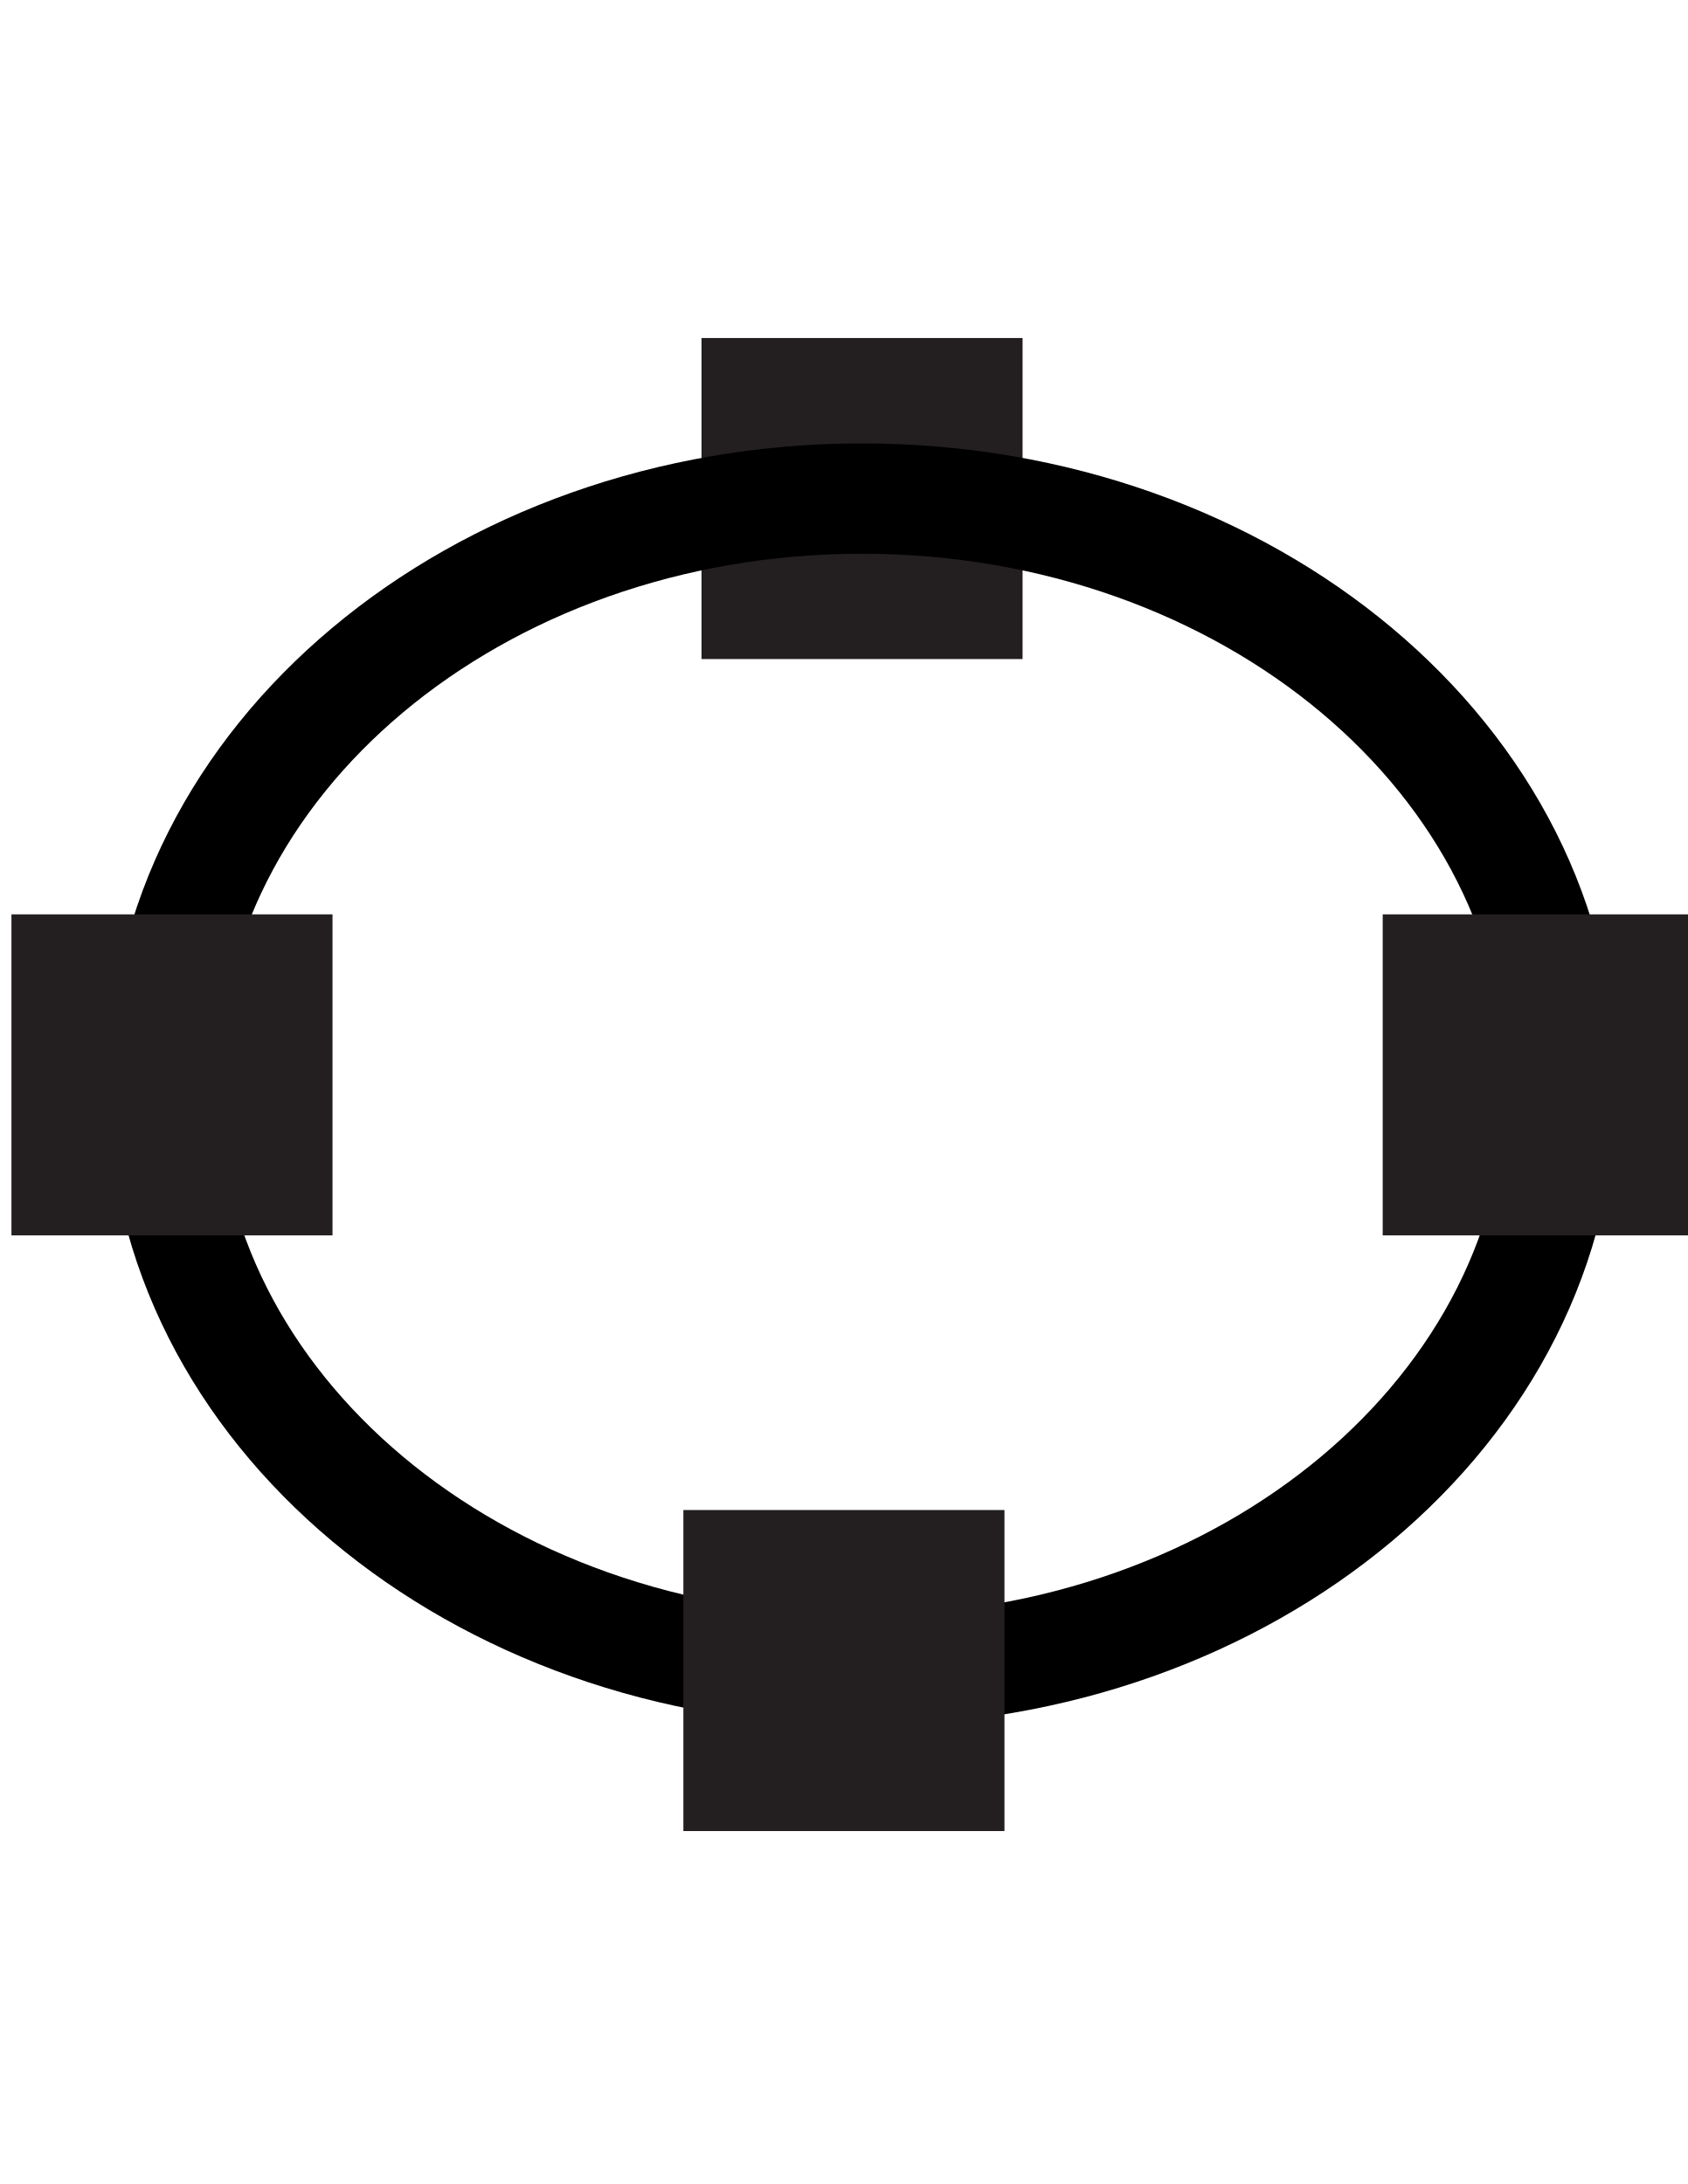
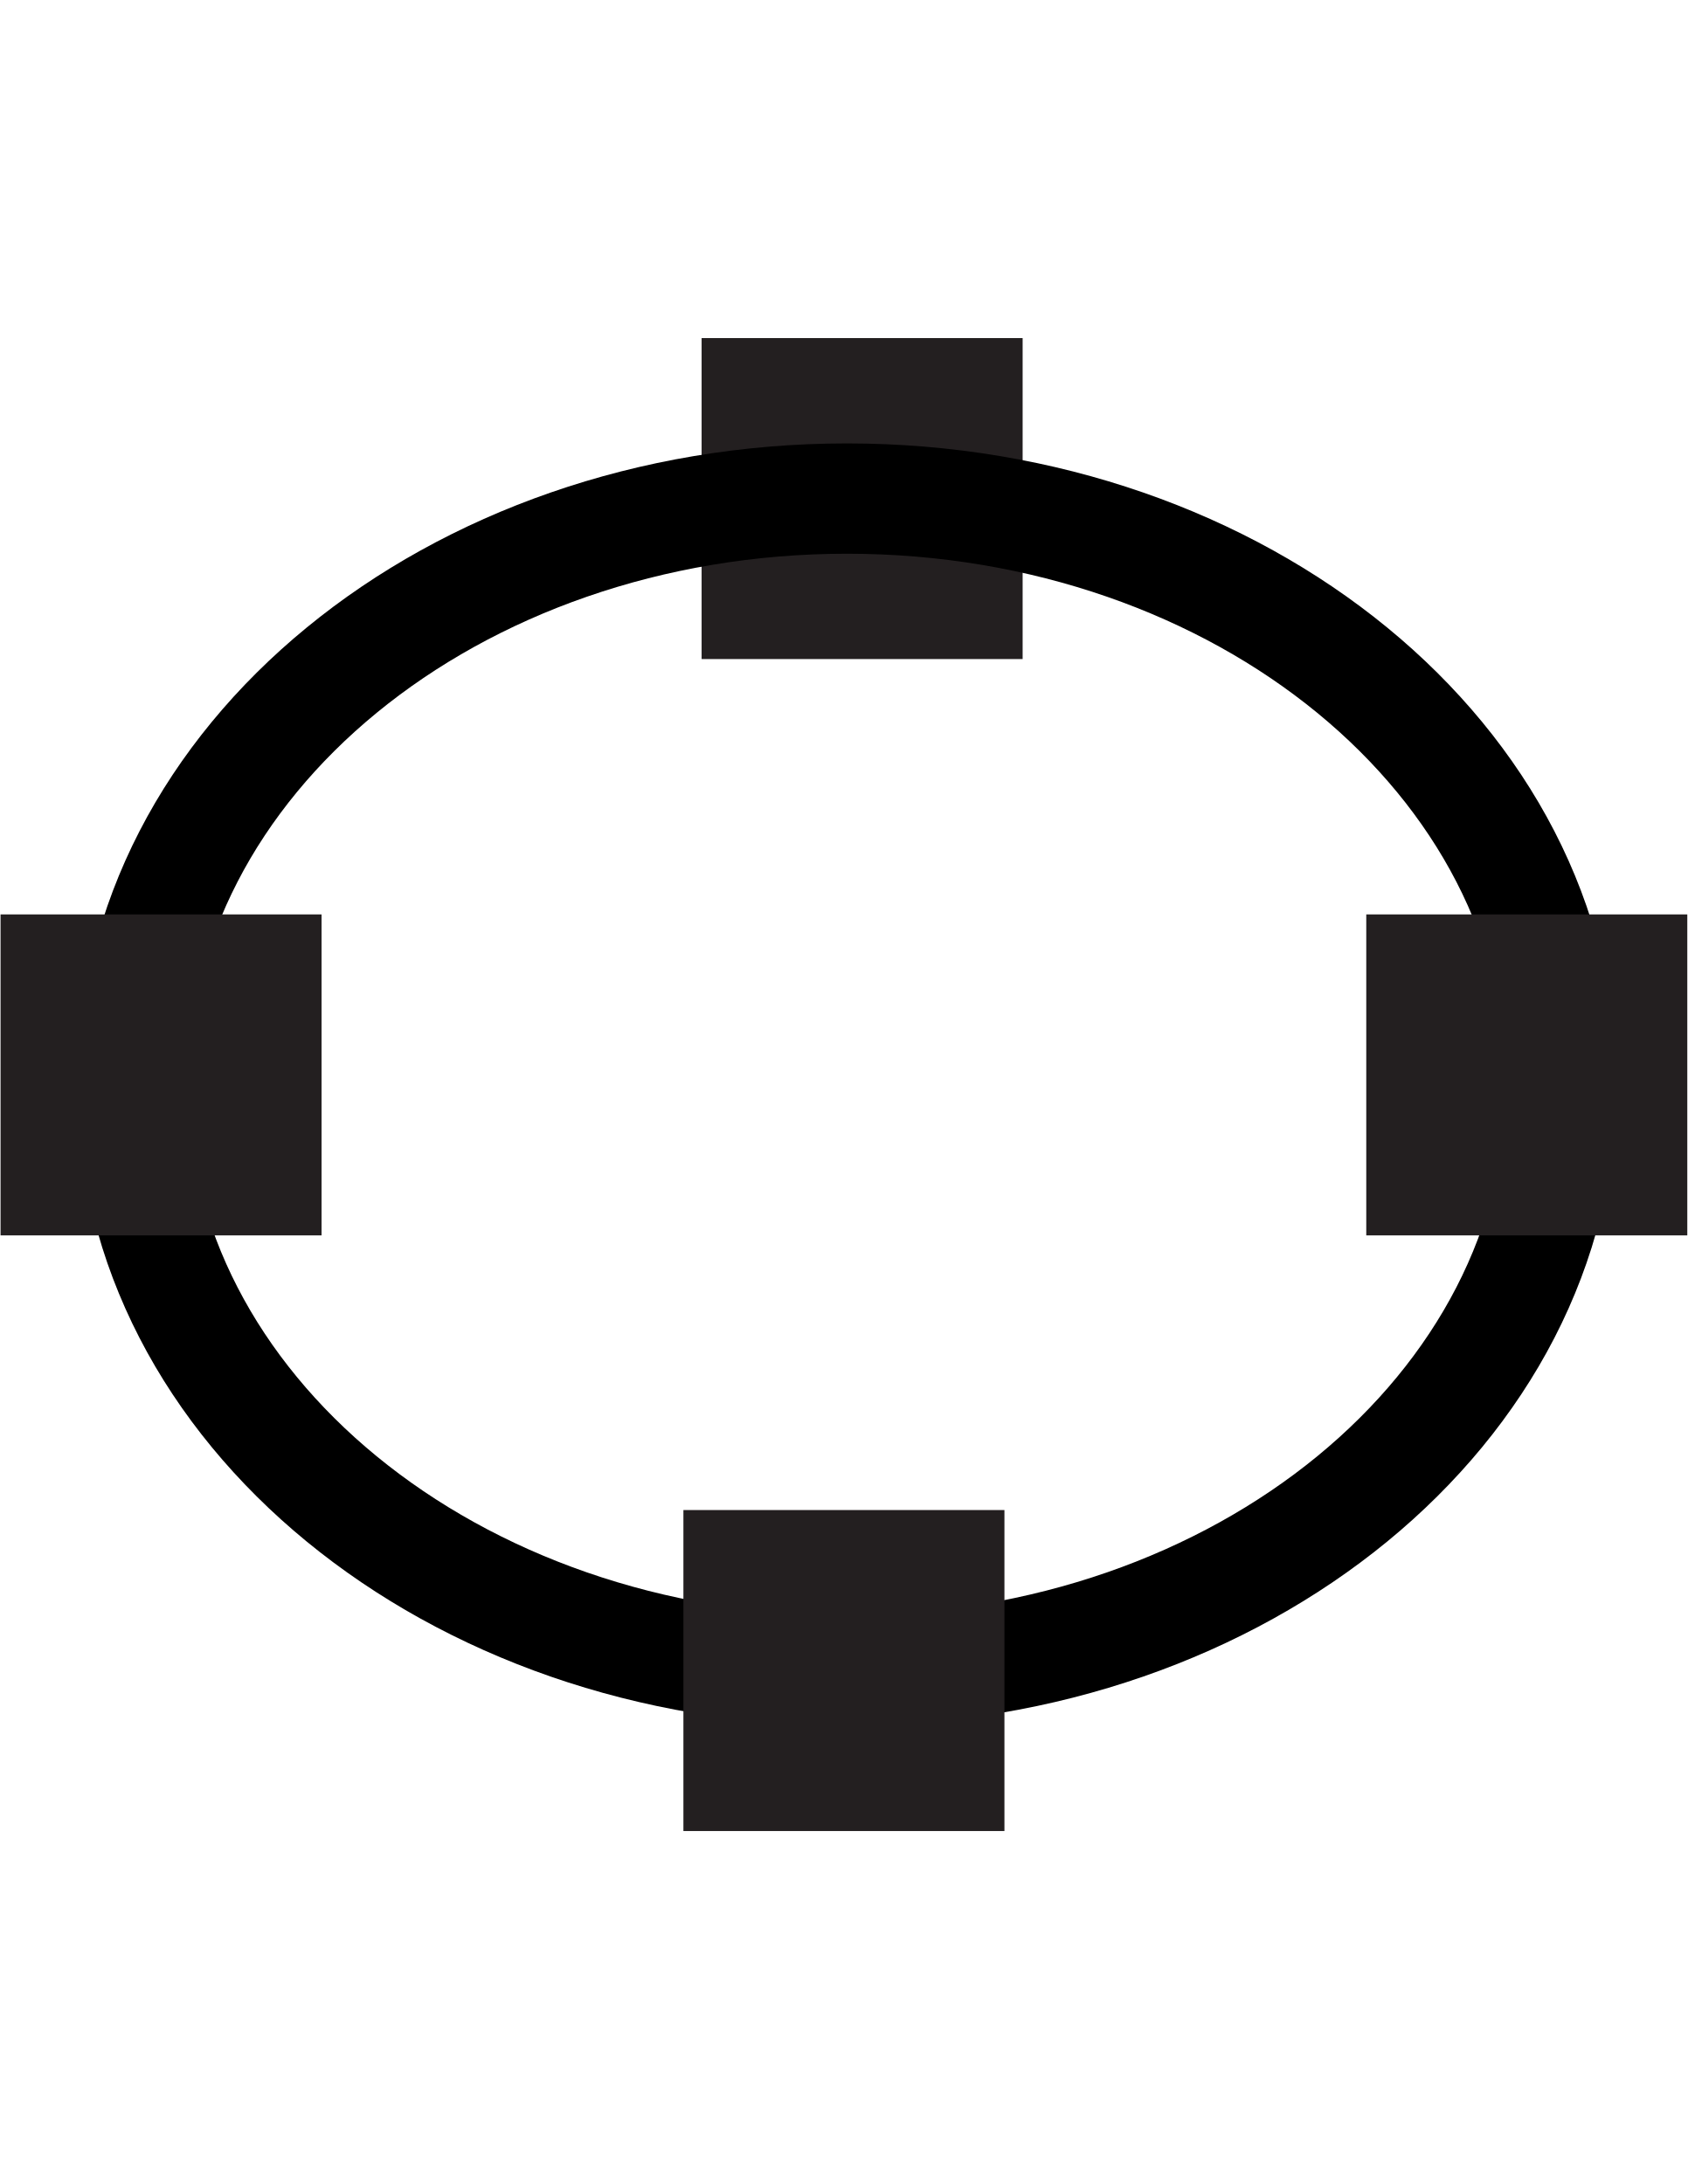
<svg xmlns="http://www.w3.org/2000/svg" version="1.1" id="Layer_1" x="0px" y="0px" viewBox="0 0 612 792" style="enable-background:new 0 0 612 792;" xml:space="preserve">
  <style type="text/css">
	.st0{fill:#231F20;}
	.st1{fill:none;stroke:#000000;stroke-width:40;stroke-miterlimit:10;}
</style>
-   <rect x="254.36" y="122.58" class="st0" width="116.42" height="116.42" />
-   <ellipse class="st1" cx="312.57" cy="393.3" rx="253.56" ry="212.5" />
-   <rect x="4.15" y="331.58" class="st0" width="116.42" height="116.42" />
-   <rect x="247.79" y="547.59" class="st0" width="116.42" height="116.42" />
-   <rect x="501.36" y="331.58" class="st0" width="116.42" height="116.42" />
+   <rect x="254.4" y="122.6" class="st0" width="116.4" height="116.4" />
+   <ellipse class="st1" cx="307.1" cy="393.3" rx="259.1" ry="212.5" />
+   <rect x="0.2" y="331.6" class="st0" width="116.4" height="116.4" />
+   <rect x="247.8" y="547.6" class="st0" width="116.4" height="116.4" />
+   <rect x="495.4" y="331.6" class="st0" width="116.4" height="116.4" />
</svg>
